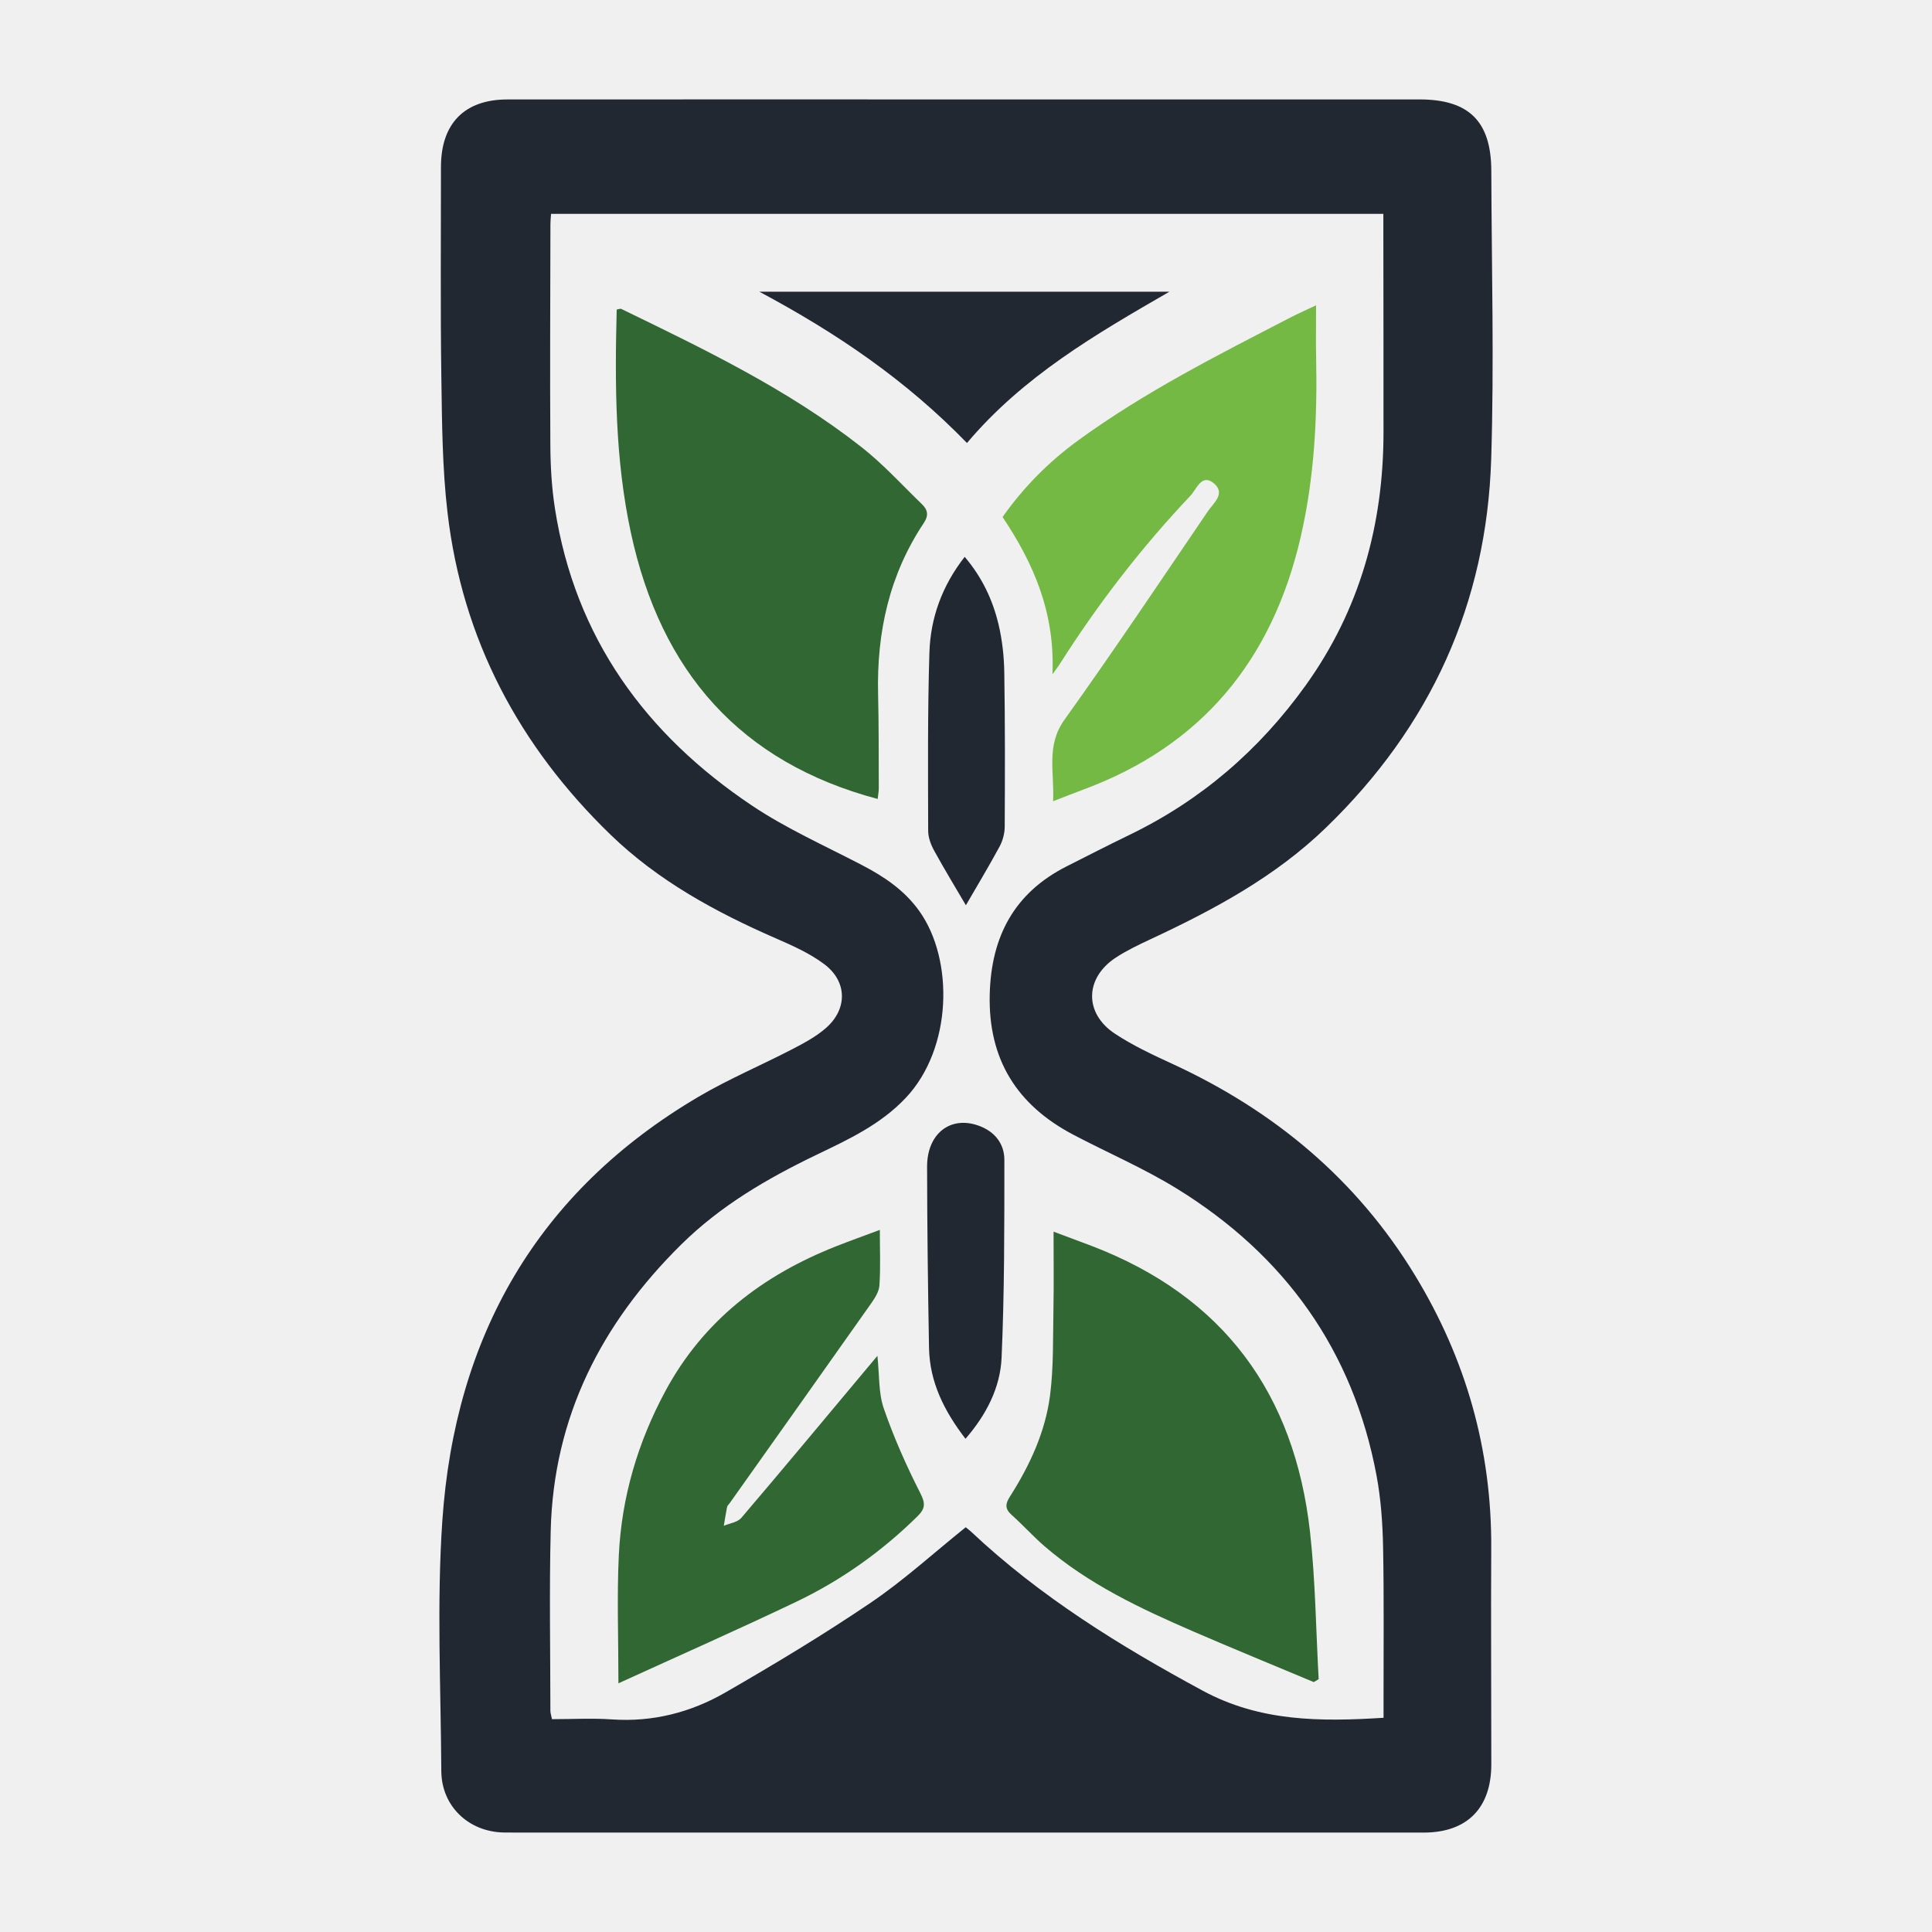
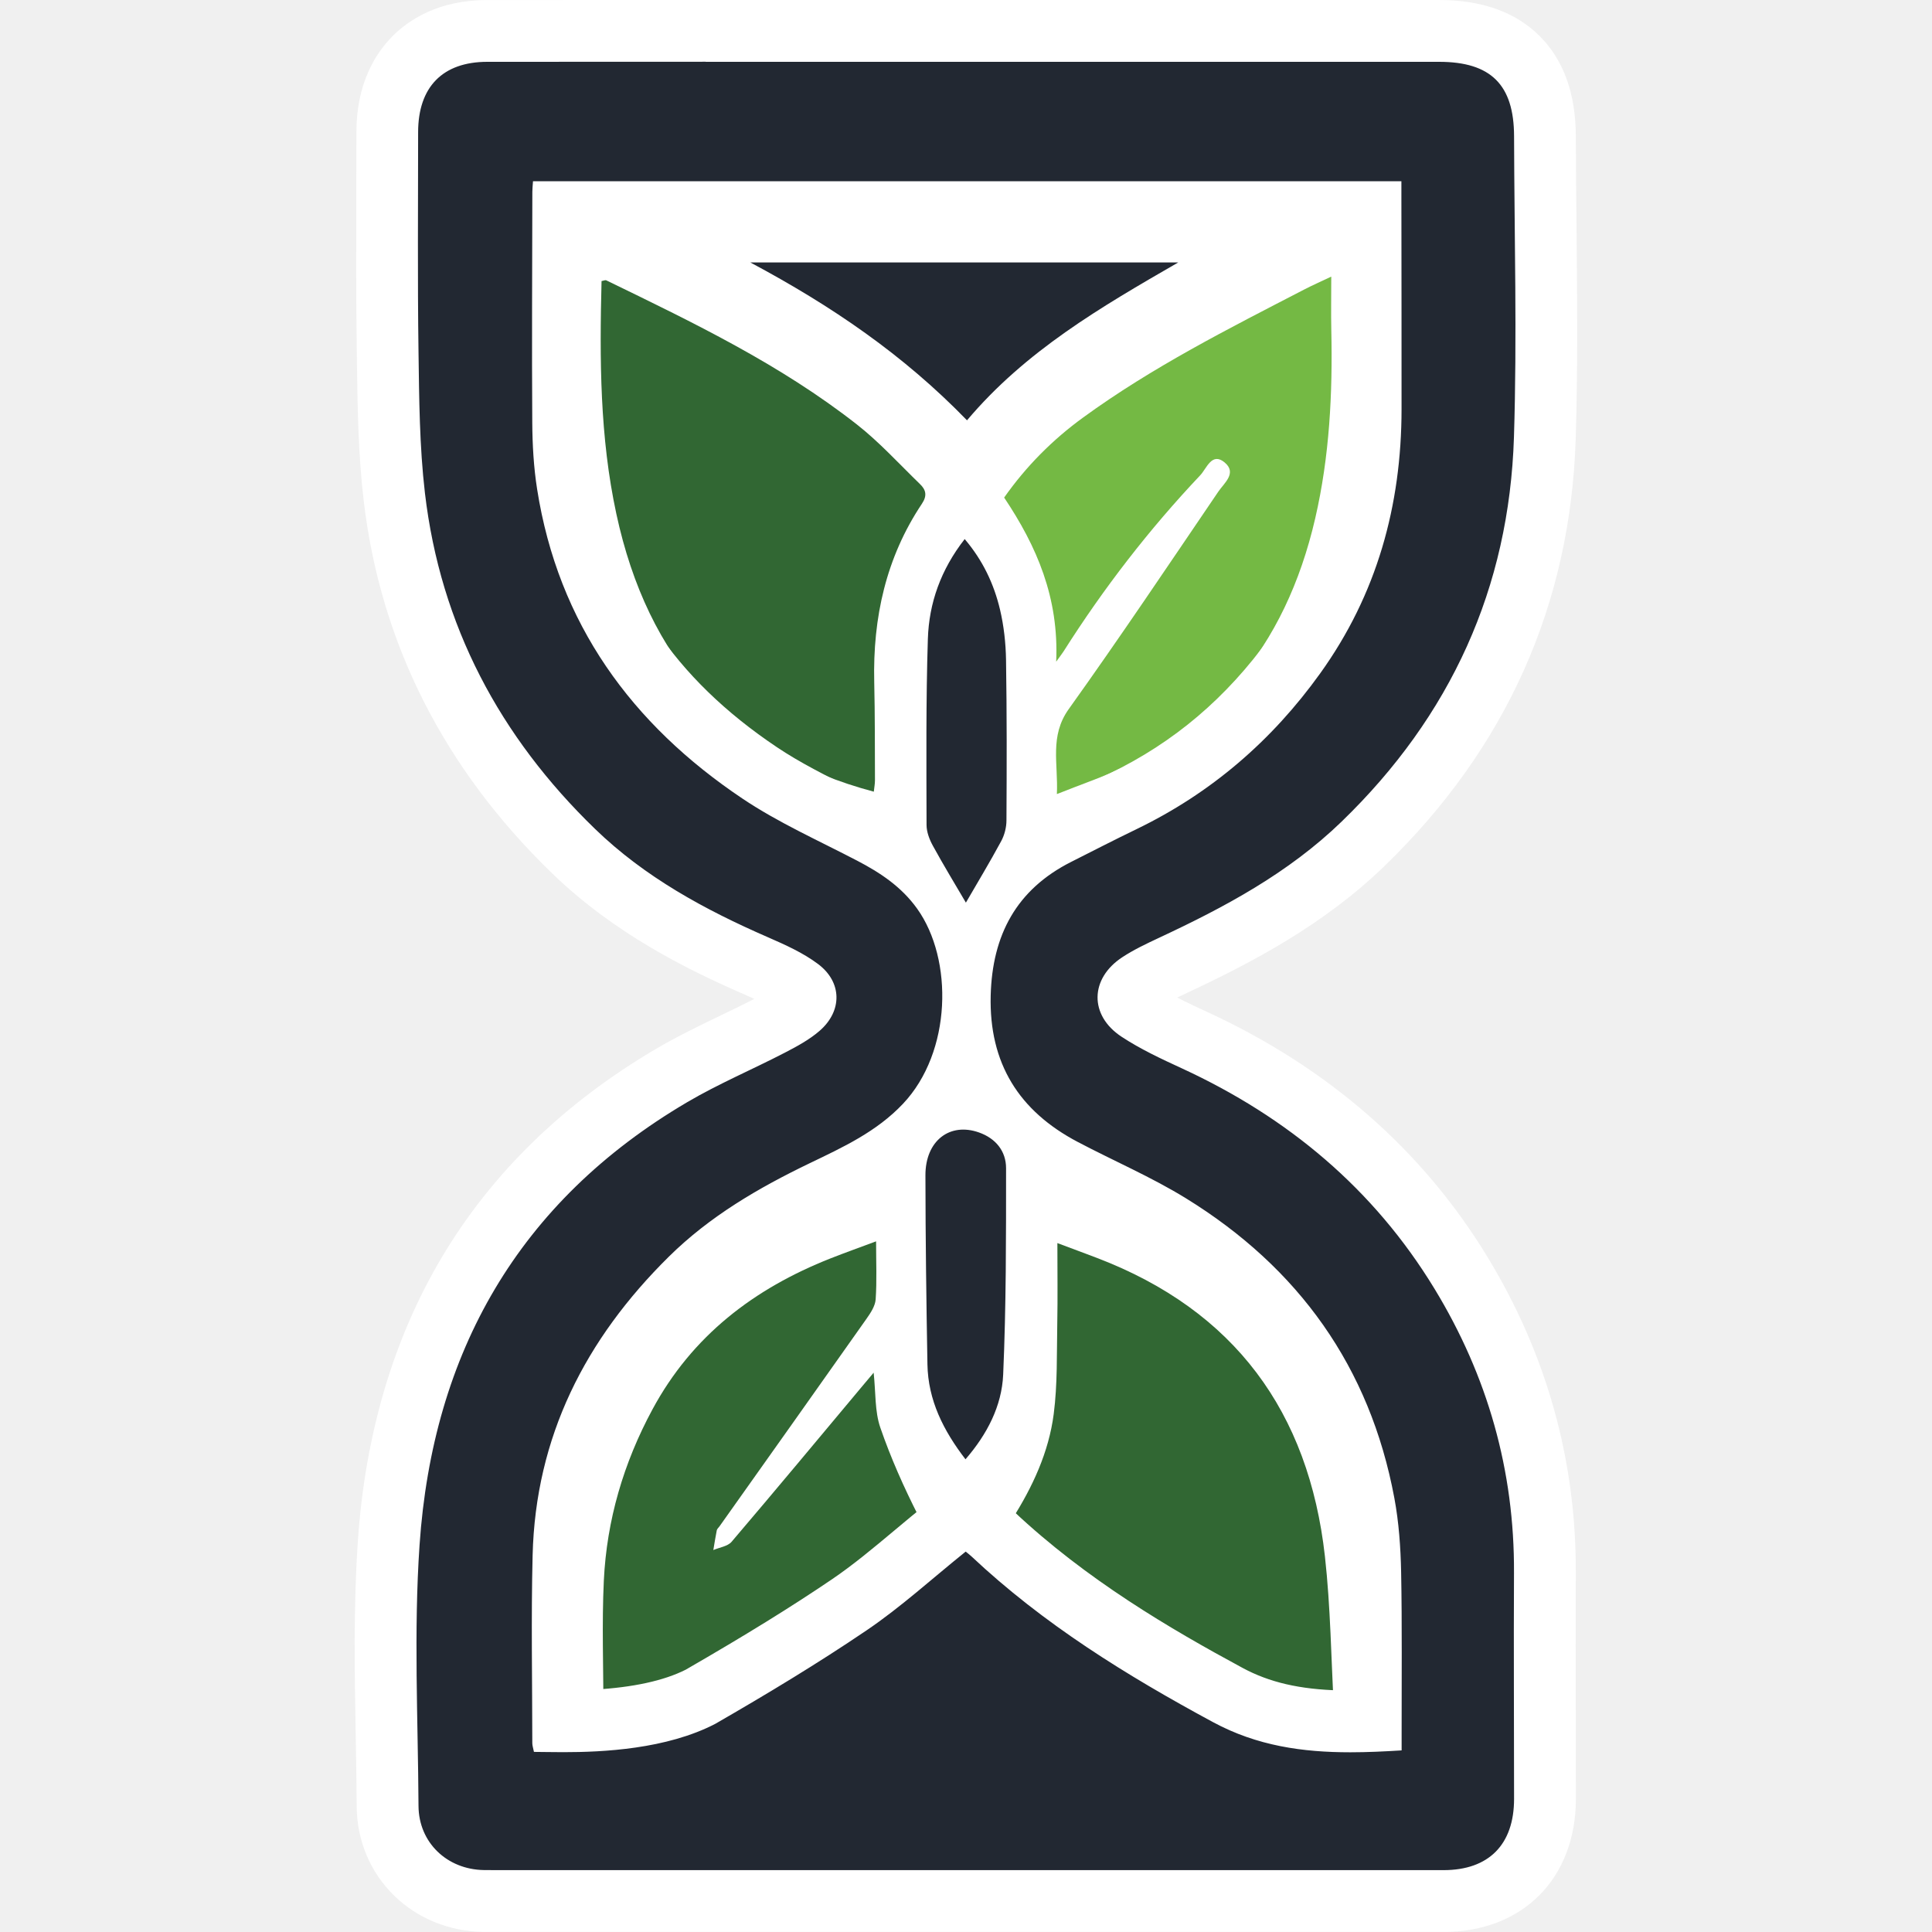
<svg xmlns="http://www.w3.org/2000/svg" id="Layer_1" data-name="Layer 1" viewBox="0 0 500 500">
  <defs>
    <style>
      .cls-1 {
        fill: #316733;
      }

-       .cls-1, .cls-2, .cls-3 {
+       .cls-1, .cls-2, .cls-3, .cls-4 {
        stroke-width: 0px;
      }

      .cls-2 {
        fill: #222832;
      }

      .cls-3 {
+         fill: #fff;
+       }
+ 
+       .cls-4 {
        fill: #74b944;
      }
    </style>
  </defs>
-   <path class="cls-1" d="M227.14,206.77c-35.49-9.44-56.1-32.85-63.87-68.91-4.11-19.07-4.16-38.32-3.67-57.74.48-.08.92-.31,1.19-.17,21.52,10.45,43.11,20.81,62.15,35.75,5.61,4.4,10.49,9.79,15.66,14.79,1.46,1.41,1.83,2.85.46,4.89-8.88,13.31-12.19,28.23-11.81,44.2.19,8.12.15,16.24.18,24.36,0,.91-.18,1.82-.29,2.84Z" />
-   <path class="cls-1" d="M339.97,435.31c-10.38-4.35-20.8-8.61-31.13-13.08-13.64-5.91-27.09-12.22-38.49-22.04-2.98-2.57-5.62-5.53-8.56-8.15-1.77-1.58-1.6-2.88-.42-4.73,5.13-8.05,9.15-16.7,10.38-26.17.95-7.39.73-14.94.88-22.42.12-6.42.03-12.85.03-19.97,3.61,1.36,6.75,2.51,9.87,3.7,34.08,13.03,52.49,38.18,56.5,74,1.41,12.63,1.53,25.4,2.24,38.11-.43.26-.86.51-1.28.77Z" />
-   <path class="cls-3" d="M272.54,207.35c.36-7.58-1.86-14.37,2.94-21.08,12.69-17.74,24.84-35.89,37.11-53.95,1.42-2.09,4.7-4.61,1.55-7.24-3.17-2.63-4.45,1.52-6.03,3.18-12.68,13.41-23.95,28-33.89,43.67-.35.55-.75,1.06-1.85,2.58.7-15.88-4.82-28.63-12.91-40.7,5.47-7.76,12.01-14.33,19.54-19.82,17.22-12.55,36.12-22.07,54.9-31.79,1.94-1,3.93-1.88,6.7-3.19,0,4.98-.08,9.12.01,13.25.34,15.72-.43,31.29-3.99,46.7-7.41,32.11-25.8,54.06-56.07,65.31-2.43.9-4.84,1.87-8.02,3.09Z" />
-   <path class="cls-1" d="M227.7,318.29c0,5.23.21,9.83-.11,14.41-.12,1.67-1.27,3.39-2.3,4.85-12.11,17.18-24.29,34.32-36.45,51.47-.23.32-.59.61-.67.97-.33,1.62-.57,3.26-.85,4.89,1.53-.66,3.55-.91,4.52-2.04,10.91-12.79,21.65-25.73,32.44-38.62.82-.98,1.64-1.95,2.79-3.33.54,4.96.26,9.58,1.65,13.61,2.59,7.51,5.85,14.84,9.46,21.93,1.37,2.7,1.27,4-.73,5.98-9.27,9.14-19.76,16.58-31.46,22.17-15.13,7.22-30.47,13.99-45.94,21.06,0-11.72-.41-22.46.1-33.16.72-15.02,4.9-29.2,12.06-42.49,9.84-18.25,25.19-29.95,44.14-37.44,3.62-1.43,7.28-2.73,11.33-4.25Z" />
+   <path class="cls-3" d="M160.79,68.63c-2.56,2.57-5.13,5.13-7.69,7.7,22.25,2.87,44.5,5.73,66.75,8.6-.79-1.57-1.68-3.08-2.69-4.52-3-4.27-6.13-8.55-9.71-12.37-4.74-5.07-10.71-8.85-16.31-12.89l8.6,6.65c-.28-.23-.49-.44-.71-.72l6.65,8.6-.17-.29,4.28,10.15c-.08-.17-.13-.34-.17-.53l1.52,11.3c-.03-.16-.03-.33-.02-.5l-1.52,11.3c.02-.16.06-.31.12-.46l-4.28,10.15c.06-.15.14-.3.24-.43l-6.65,8.6c.17-.22.34-.39.55-.57l-8.6,6.65c.41-.31.83-.55,1.3-.75l-10.15,4.28c.71-.28,1.43-.47,2.19-.58l-11.3,1.52c2.38-.24,4.88,0,7.27.09,2.68.11,5.36.26,8.04.46,5.2.38,10.39.9,15.57,1.47,10.47,1.14,20.93,2.45,31.45,3.16,21.28,1.44,42.62.89,63.92.21,2.87-.09,5.74-.16,8.61-.3,6.47-.31,12.94-1.23,19.31-2.3,2.66-.45,5.23-1.16,7.74-2.16,5.74-2.28,11.35-4.84,17.02-7.27-3.38,1.43-6.77,2.86-10.15,4.28,2.49-1.05,5.01-1.95,7.68-2.39l-52.28-52.28c-5.76,16.99-11.81,33.95-18.67,50.53l4.28-10.15c-.52,1.23-1.1,2.41-1.89,3.49l6.65-8.6c-.5.64-1.05,1.19-1.69,1.69l8.6-6.65c-.68.47-1.39.86-2.14,1.2l10.15-4.28c-4.04,1.68-8.42,2.7-12.6,3.98s-8.52,2.6-12.78,3.9-8.52,2.6-12.78,3.9c-4.27,1.31-8.55,2.85-12.99,3.48,3.77-.51,7.53-1.01,11.3-1.52-1.86.23-3.7.25-5.56,0,3.77.51,7.53,1.01,11.3,1.52-4.11-.63-7.89-2.32-11.77-3.74s-7.91-2.59-11.98-3.48c-2.03-.44-4.08-.82-6.14-1.12-5.65-.84-11.34-1.7-17.04-2.19-4.15-.35-8.32-.43-12.47-.22-4.75.24-9.61,1.38-14.36.77,3.77.51,7.53,1.01,11.3,1.52-1.13-.18-2.21-.47-3.28-.89l10.15,4.28c-1.31-.57-2.51-1.29-3.64-2.15l8.6,6.65c-2.61-2.05-4.71-4.61-6.76-7.19l-8.6-6.65c-4.88-3.11-10.15-4.79-15.8-5.04-3.77-1.01-7.53-1.01-11.3,0-5.66.26-10.92,1.94-15.8,5.04l-8.6,6.65c-2.22,2.87-4.43,5.73-6.65,8.6-3.11,4.88-4.79,10.15-5.04,15.8-1.27,5.65-1.01,11.3.76,16.95.17,1.24.43,2.46.81,3.65.18.59.4,1.17.63,1.75,1.56,3.96,3.15,8.02,5.04,11.84.5,1,1.06,1.97,1.68,2.9,2.69,4.07,5.76,7.9,8.92,11.61,1.66,1.95,3.53,3.71,5.52,5.3,4.82,3.85,9.72,7.91,15.08,11.06s10.52,5.39,15.75,8.15c2.74,1.44,5.43,2.99,7.97,4.76,2.25,1.56,4.37,3.31,6.62,4.88,1.21.85,2.47,1.65,3.79,2.32.36.18.72.35,1.08.52,3.46,1.58,7.33,3.24,10.89,4.59.75.28,1.5.54,2.28.72,5.11,1.2,10.43,1.87,15.7,1.98,1.82.04,3.63,0,5.43.22l-11.3-1.52c.96.14,1.87.33,2.77.69l-10.15-4.28c.67.3,1.28.66,1.87,1.1l-8.6-6.65c.57.46,1.07.95,1.52,1.52-2.22-2.87-4.43-5.73-6.65-8.6.34.47.62.95.85,1.48l-4.28-10.15c.15.42.26.82.33,1.26l-1.52-11.3c.03.33.03.64,0,.97l1.52-11.3c-.05.34-.13.64-.24.97l4.28-10.15c-.2.48-.45.9-.76,1.32l6.65-8.6c-.98,1.24-2.23,2.23-3.25,3.43-5.56,6.55-9.44,11.49-11.65,20.02s-2.05,15.36-.03,24.15c2.02,7.2,5.66,13.45,10.93,18.75,3.85,4.14,8.41,7.07,13.68,8.79,5.06,2.66,10.52,3.88,16.37,3.66,7.67-.02,14.82-1.96,21.45-5.8,14.09-7.89,28.03-16.03,41.83-24.41,4.95-2.67,8.93-6.32,11.92-10.95,3.76-4.1,6.29-8.92,7.61-14.45,1.77-5.65,2.02-11.3.76-16.95-.26-5.66-1.94-10.92-5.04-15.8-2.22-2.87-4.43-5.73-6.65-8.6-5.3-5.27-11.55-8.91-18.75-10.93l-11.3-1.52c-7.67.02-14.82,1.96-21.45,5.8-13.8,8.38-27.75,16.52-41.83,24.41,20.81,8.47,41.62,16.93,62.43,25.4l-.06-.28,1.52,11.3c-.03-.27-.04-.51-.02-.78l-1.52,11.3c.05-.26.11-.48.2-.73l-4.28,10.15c.15-.33.33-.62.54-.92l-6.65,8.6c.62-.8,1.37-1.47,2.08-2.17.41-.4.79-.81,1.16-1.25,1.16-1.46,2.3-2.93,3.42-4.42,1.2-1.49,2.37-3,3.5-4.54.13-.21.26-.41.38-.63.08-.14.15-.29.2-.45l4.28-10.15c.08-.27.15-.53.21-.8,2.2-9.27,1.82-10.37.78-18.08-1.15-8.53-.84-7.33-5.37-17.07-.25-.53-.52-1-.85-1.48l-6.65-8.6c-.11-.14-.22-.28-.34-.41-.2-.22-.41-.44-.63-.64-1.48-1.36-3.57-2.79-4.86-3.79s-3.21-2.65-4.9-3.74c-.25-.16-.52-.31-.79-.45-.16-.08-.32-.16-.49-.23l-10.15-4.28c-.62-.24-1.23-.42-1.89-.55-5.08-.98-10.35-1.78-15.57-1.86-1.59-.02-3.18-.02-4.76-.19,3.77.51,7.53,1.01,11.3,1.52-1.5-.2-2.93-.6-4.33-1.17l10.15,4.28c-3.63-1.57-6.7-4.07-9.84-6.42s-6.76-4.52-10.37-6.42c-7.18-3.76-14.76-6.91-21.23-11.88,2.87,2.22,5.73,4.43,8.6,6.65-2.62-2.05-5.03-4.34-7.09-6.96l6.65,8.6c-1.44-1.89-2.67-3.9-3.61-6.08l4.28,10.15c-.76-1.85-1.3-3.76-1.57-5.74-23.68,13.78-47.36,27.57-71.03,41.35,4.68,5.89,9.89,10.18,16.3,14.52.75.51,1.53.94,2.35,1.32,3.85,1.81,8.11,4.01,12.42,5.07,4.58,1.13,9.33,1.62,14.04,1.92,1.16.07,2.33.03,3.49-.05,4.41-.32,8.76-.92,13.2-.96,4.47-.04,8.94.25,13.37.84-3.77-.51-7.53-1.01-11.3-1.52,4.96.69,9.87,1.75,14.66,3.22s9.16,3.61,13.92,4.8c.59.15,1.18.27,1.78.38,4.14.72,8.47,1.26,12.65,1.71,1.31.14,2.64.14,3.95.02,4.14-.38,8.36-1.04,12.46-1.66.62-.09,1.24-.2,1.86-.33,1.32-.27,2.61-.62,3.9-.99,5.03-1.46,10.03-3.05,15.04-4.58,5.13-1.57,10.25-3.13,15.38-4.7s9.99-2.71,14.73-4.63c3.66-1.49,7.58-2.87,11.08-4.73,1.99-1.05,3.89-2.82,5.52-4.08,1.37-1.06,3.86-2.68,5.36-4.26.14-.14.26-.29.39-.44,1.2-1.52,2.39-3.06,3.57-4.61,1.23-1.5,2.42-3.04,3.55-4.62.55-.83,1.01-1.71,1.42-2.62,1.92-4.35,3.76-8.75,5.52-13.17,1.92-4.83,3.81-9.68,5.65-14.55,4.21-11.1,8.22-22.27,12.03-33.51,2.02-7.53,2.02-15.06,0-22.6-2.02-7.2-5.66-13.45-10.93-18.75-5.3-5.27-11.55-8.91-18.75-10.93-7.53-2.02-15.06-2.02-22.6,0-2.45.4-4.8,1.19-7.09,2.14-5.57,2.31-11.07,4.77-16.62,7.12l10.15-4.28c-3.33,1.38-6.74,2.31-10.31,2.8,3.77-.51,7.53-1.01,11.3-1.52-5.14.67-10.35.7-15.53.86-5.45.17-10.91.34-16.36.46-10.9.25-21.81.33-32.71,0s-21.64-1.18-32.42-2.36c-10.69-1.17-21.37-2.52-32.11-3.18-2.92-.18-5.85-.31-8.78-.36-5.14-.1-9.2.56-14.83,1.56-.48.09-.96.18-1.43.33-.21.07-.4.15-.6.22l-10.15,4.28c-.15.06-.29.13-.43.2-.18.1-.35.2-.52.3-.12.08-.24.16-.35.25l-8.6,6.65c-.13.13-.26.24-.39.37-1.19,1.48-2.35,2.98-3.48,4.5-1.29,1.41-2.44,2.91-3.46,4.51-4.32,6.76-4.36,9.73-5.27,16.48s-1.64,9.99.84,17.7l.1.27,4.28,10.15c.93,1.69,2.09,3.22,3.49,4.59,1.14,1.48,2.28,2.96,3.43,4.43,2.68,2.98,6.17,5.21,9.49,7.44,1.09.73,2.19,1.43,3.24,2.23l-8.6-6.65c2.35,1.84,4.45,3.94,6.29,6.28-2.22-2.87-4.43-5.73-6.65-8.6,1.4,1.83,2.62,3.77,3.65,5.83,3.78,6.39,8.86,11.47,15.25,15.25,4.88,3.11,10.15,4.79,15.8,5.04,5.65,1.27,11.3,1.01,16.95-.76,7.2-2.02,13.45-5.66,18.75-10.93,2.56-2.57,5.13-5.13,7.69-7.7,4.14-3.85,7.07-8.41,8.79-13.68,2.66-5.06,3.88-10.52,3.66-16.37.22-5.85-1-11.31-3.66-16.37-1.71-5.27-4.64-9.83-8.79-13.68l-8.6-6.65c-6.63-3.84-13.78-5.78-21.45-5.8l-11.3,1.52c-7.2,2.02-13.45,5.66-18.75,10.93h0Z" />
+   <path class="cls-3" d="M279.92,339.05c.02-.82.07-1.64.17-2.45l-1.52,11.3c.28-2.05.81-4.01,1.6-5.92l-4.28,10.15c.77-1.77,1.72-3.41,2.89-4.95l-6.65,8.6c2.87-3.65,5.76-6.81,8.53-10.84.26-.38.5-.77.71-1.19.87-1.7,2.02-4.75,2.33-5.49.07-.17,1.83-3.83,2.33-5.63.05-.18.08-.35.11-.53l1.52-11.3.02-.25c0-1.93-.76-5.92-.78-6.12-.78-5.81-.35-3.84-.85-5.96-.86-3.63-2.38-7.26-4.44-10.43-.8-1.24-5.78-7.76-6.79-8.76l-8.6-6.65c-.08-.08-.18-.14-.28-.19-1.67-.86-3.39-1.6-5.18-2.2-1.72-.88-3.5-1.63-5.32-2.22l-11.3-1.52c-5.85-.22-11.31,1-16.37,3.66-3.6,1.01-6.73,2.83-9.38,5.46-4.63,3-8.28,6.97-10.95,11.92-2.54,3.5-5.1,7-7.74,10.43l6.65-8.6c-5.81,7.5-12.1,14.67-19.61,20.51l8.6-6.65c-5.22,4.02-10.97,7.25-16.52,10.77-4.12,2.61-7.92,5.53-11.78,8.51-3.6,2.78-7.2,5.51-10.49,8.65-1.97,1.88-3.85,3.86-5.63,5.92-.93,1.08-1.83,2.19-2.71,3.32-3.02,3.87-6.13,7.71-8.96,11.73-3.17,4.51-5.9,9.34-8.12,14.39-3.99,9.07-7.9,18.01-9.76,27.77-2.02,7.53-2.02,15.06,0,22.6,2.02,7.2,5.66,13.45,10.93,18.75,5.3,5.27,11.55,8.91,18.75,10.93,7.53,2.02,15.06,2.02,22.6,0,2.4-.45,4.78-1.03,7.11-1.77,1.1-.35,2.18-.73,3.25-1.15,4.43-1.71,8.81-3.58,13.13-5.54,7.62-3.45,14-8.74,20.52-13.91,7.42-5.89,13.26-13.41,19.54-20.42,3.52-3.93,7.19-7.75,11.37-10.98l-8.6,6.65c3.26-2.48,6.77-4.62,10.53-6.24l-10.15,4.28c2.94-1.24,5.99-2.14,9.15-2.56-3.77.51-7.53,1.01-11.3,1.52,2.33-.28,4.65-.29,6.97,0l-11.3-1.52c2.15.32,4.21.9,6.21,1.74l-10.15-4.28c3.08,1.36,5.85,3.24,8.52,5.28l-8.6-6.65c8.41,6.52,16.48,13.54,24.48,20.56s15.92,14.27,23.65,21.65c4.41,4.21,8.77,8.47,13.07,12.78,10.71,10.72,26.73,14.96,41.35,10.93,7.2-2.02,13.45-5.66,18.75-10.93,5.27-5.3,8.91-11.55,10.93-18.75.7-1.66,1.25-3.37,1.62-5.14.95-4.48,1.38-9.1,1.91-13.64.11-.93.2-1.86.23-2.8.07-1.81,0-3.63-.21-5.43-.52-4.56-1.07-9.15-1.86-13.67-.16-.93-.36-1.86-.59-2.77-.44-1.77-1-3.52-1.65-5.22-1.56-4.12-3.36-8.16-5.11-12.2-.41-.94-.83-1.88-1.29-2.8-1.65-3.38-3.6-6.61-5.67-9.75-6-9.09-12.77-17.74-19.64-26.17-4.74-5.82-9.76-11.41-15.03-16.75-5.94-6.02-12.21-11.72-18.76-17.07-3.85-4.14-8.41-7.07-13.68-8.79-5.06-2.66-10.52-3.88-16.37-3.66-5.85-.22-11.31,1-16.37,3.66-5.27,1.71-9.83,4.64-13.68,8.79-2.22,2.87-4.43,5.73-6.65,8.6-3.84,6.63-5.78,13.78-5.8,21.45l1.52,11.3c2.02,7.2,5.66,13.45,10.93,18.75,13.9,11.37,26.49,24.29,37.49,38.49l-6.65-8.6c6.16,7.98,12.35,16.34,16.34,25.66l-4.28-10.15c1.53,3.65,2.66,7.43,3.22,11.35l-1.52-11.3c.4,3.03.45,6.06.09,9.09l1.52-11.3c-.35,2.58-1.01,5.08-2.02,7.48,23.68-6.25,47.36-12.5,71.03-18.75-17.4-17.42-35.63-34-54.63-49.67-4.98-4.11-10.04-8.04-15.18-11.97-2.2-1.68-4.47-3.28-6.94-4.54-4.36-2.22-8.91-4.15-13.54-5.72-1.31-.45-2.65-.76-4.02-.99-5.66-.94-12.28-2.28-18.27-1.63-4.27.46-8.61,1.03-12.85,1.74-.52.09-1.03.19-1.54.3-1.36.3-2.7.69-4.01,1.14-4.53,1.59-8.96,3.59-13.33,5.55-1.24.56-2.45,1.17-3.64,1.84-5.3,2.98-9.99,7.01-14.76,10.72-2.11,1.64-4.1,3.41-6,5.29-8.75,8.67-15.77,19.04-25.57,26.64,2.87-2.22,5.73-4.43,8.6-6.65-3.89,2.97-8.13,5.43-12.64,7.35l10.15-4.28c-3.86,1.61-7.85,2.8-11.96,3.56,17.43,17.43,34.85,34.85,52.28,52.28,1.07-5.62,2.73-11.09,4.93-16.36l-4.28,10.15c2.84-6.7,6.52-13.01,10.97-18.77-2.22,2.87-4.43,5.73-6.65,8.6,4.23-5.43,9.09-10.33,14.53-14.56l-8.6,6.65c7.51-5.79,16.1-9.97,23.66-15.7,6.42-4.87,12.76-9.62,18.34-15.42,3.14-3.27,6.08-6.74,8.88-10.29,5.38-6.82,10.62-13.72,15.72-20.74-16,6.51-32,13.02-48,19.53l.25.08-10.15-4.28c.14.06.27.14.39.24-2.87-2.22-5.73-4.43-8.6-6.65l.14.16-6.65-8.6.11.18-4.28-10.15c.06.13.11.27.13.41l-1.52-11.3c.03.25.02.47,0,.72l1.52-11.3c-.07.37-.17.72-.3,1.08l4.28-10.15c-.29.66-.64,1.26-1.08,1.84l6.65-8.6c-3.11,3.79-6.29,7.54-9.07,11.59-1.9,2.77-3.01,5.96-4.3,9.03s-2.75,5.97-3.43,9.18c-1.08,5.11-1.89,10.35-1.99,15.57-.22,5.85,1,11.31,3.66,16.37,1.71,5.27,4.64,9.83,8.79,13.68,3.85,4.14,8.41,7.07,13.68,8.79,5.06,2.66,10.52,3.88,16.37,3.66l11.3-1.52c7.2-2.02,13.45-5.66,18.75-10.93l6.65-8.6c3.84-6.63,5.78-13.78,5.8-21.45h0Z" />
+   <path class="cls-1" d="M226.15,204.89c-37.03-9.85-58.53-34.27-66.64-71.9-4.29-19.89-4.34-39.99-3.83-60.25.5-.08.96-.32,1.24-.18,22.45,10.9,44.98,21.72,64.85,37.3,5.85,4.59,10.95,10.22,16.33,15.43,1.53,1.48,1.91,2.97.48,5.1-9.27,13.88-12.72,29.45-12.33,46.12.2,8.47.15,16.94.19,25.42,0,.95-.19,1.9-.3,2.96Z" />
+   <path class="cls-1" d="M343.88,443.35c-10.83-4.54-21.71-8.98-32.48-13.65-14.24-6.17-28.27-12.75-40.16-23-3.11-2.68-5.86-5.77-8.93-8.5-1.85-1.64-1.67-3.01-.44-4.94,5.35-8.4,9.55-17.42,10.83-27.31,1-7.71.77-15.59.92-23.4.13-6.7.03-13.41.03-20.84,3.77,1.41,7.04,2.62,10.29,3.86,35.56,13.59,54.77,39.83,58.95,77.22,1.47,13.18,1.6,26.5,2.34,39.76-.45.27-.89.53-1.34.8Z" />
+   <path class="cls-4" d="M273.52,205.5c.37-7.91-1.94-14.99,3.07-21.99,13.24-18.51,25.92-37.45,38.72-56.29,1.48-2.19,4.91-4.81,1.61-7.55-3.3-2.75-4.65,1.59-6.29,3.32-13.23,13.99-24.99,29.21-35.36,45.56-.36.57-.79,1.1-1.93,2.69.73-16.57-5.03-29.87-13.47-42.47,5.7-8.1,12.53-14.96,20.39-20.68,17.97-13.1,37.69-23.03,57.28-33.17,2.02-1.05,4.1-1.96,6.99-3.33,0,5.19-.08,9.51.01,13.83.36,16.4-.45,32.65-4.16,48.72-7.73,33.5-26.92,56.41-58.5,68.14-2.54.94-5.05,1.95-8.37,3.23Z" />
+   <path class="cls-1" d="M226.73,321.25c0,5.45.22,10.26-.11,15.03-.12,1.74-1.33,3.54-2.4,5.06-12.64,17.93-25.34,35.81-38.03,53.7-.24.34-.62.64-.69,1.01-.34,1.69-.6,3.4-.89,5.1,1.6-.69,3.71-.95,4.72-2.13,11.38-13.35,22.59-26.84,33.85-40.3.85-1.02,1.71-2.04,2.92-3.47.56,5.18.27,9.99,1.72,14.2,2.7,7.84,6.11,15.49,9.87,22.88,1.43,2.81,1.33,4.17-.76,6.23-9.67,9.54-20.62,17.3-32.82,23.13-15.78,7.53-31.79,14.6-47.94,21.97,0-12.23-.43-23.43.1-34.59.75-15.67,5.11-30.47,12.59-44.33,10.27-19.05,26.29-31.25,46.06-39.06,3.78-1.49,7.6-2.85,11.83-4.43Z" />
  <g>
-     <path class="cls-2" d="M250.1,25.73c39.08,0,78.16,0,117.25,0,12.82,0,18.56,5.68,18.6,18.46.07,24.87.75,49.76-.03,74.61-1.18,37.44-15.71,69.22-42.74,95.38-13.21,12.78-28.98,21.21-45.35,28.86-3.09,1.44-6.2,2.92-9.05,4.78-8.06,5.28-8.26,14.42-.21,19.72,4.69,3.09,9.87,5.5,14.99,7.86,26.24,12.11,47.56,29.86,62.66,54.68,13.15,21.61,19.84,45.08,19.71,70.46-.1,18.69.02,37.37.02,56.06,0,11.34-6.28,17.67-17.5,17.67-77.9,0-155.8,0-233.7,0-1.45,0-2.9,0-4.34-.02-9.12-.15-16.14-6.8-16.2-15.9-.12-21.58-1.2-43.24.26-64.72,3.25-47.67,24.52-85.2,66.36-109.82,7.79-4.58,16.19-8.12,24.23-12.29,3.01-1.56,6.1-3.22,8.64-5.42,5.67-4.92,5.62-12.08-.39-16.58-3.72-2.79-8.13-4.76-12.44-6.64-15.64-6.82-30.5-14.9-42.85-26.85-23.64-22.89-38.36-50.5-42.2-83.34-1.36-11.58-1.43-23.33-1.6-35.01-.26-18.16-.09-36.32-.1-54.48,0-11.21,6.07-17.45,17.14-17.46,39.61-.03,79.22-.01,118.82-.01ZM249.93,395.25c.61.5,1.03.81,1.41,1.17,17.87,16.81,38.47,29.54,59.96,41.15,14.8,7.99,30.38,8.03,46.76,6.99,0-1.54,0-2.96,0-4.37-.02-13.29.14-26.58-.12-39.86-.12-6.14-.56-12.36-1.68-18.39-6.06-32.47-23.75-57.09-51.67-74.31-8.56-5.28-17.91-9.28-26.84-13.98-14.6-7.68-22.03-19.53-21.61-36.32.38-14.99,6.37-26.29,19.97-33.15,5.39-2.72,10.77-5.49,16.21-8.12,18.51-8.95,33.57-21.96,45.54-38.62,14.07-19.58,20.17-41.63,20.19-65.54.02-17.37-.03-34.73-.04-52.1,0-1.41,0-2.82,0-4.45-72.07,0-143.68,0-215.4,0-.07,1.06-.16,1.83-.16,2.6-.03,19.08-.14,38.16-.02,57.23.03,5.51.35,11.07,1.2,16.5,5.22,33.36,23.44,58.35,50.96,76.79,8.9,5.96,18.84,10.39,28.39,15.36,5.78,3.01,11.03,6.49,14.92,11.93,9,12.58,8.61,35.56-3.51,48.39-6.55,6.93-14.86,10.76-23.12,14.73-12.74,6.14-24.79,13.15-34.97,23.2-20.7,20.44-33.06,44.67-33.78,74.09-.38,15.52-.09,31.05-.08,46.57,0,.61.22,1.21.41,2.18,5.28,0,10.41-.29,15.49.06,10.61.74,20.48-1.82,29.48-7.02,12.73-7.34,25.36-14.94,37.52-23.18,8.56-5.8,16.27-12.85,24.6-19.54Z" />
-     <path class="cls-2" d="M250.25,114.65c-15.77-16.26-33.52-28.35-53.74-39.16,35.98,0,70.62,0,106.14,0-19.17,11.06-37.83,21.9-52.4,39.16Z" />
-     <path class="cls-2" d="M249.97,234.28c-2.63-4.49-5.53-9.25-8.21-14.13-.85-1.54-1.55-3.41-1.55-5.14-.03-15.37-.16-30.76.32-46.12.28-8.91,3.21-17.2,9.13-24.78,4.5,5.29,7.25,11.14,8.76,17.48.96,4.05,1.43,8.3,1.49,12.48.21,13.27.18,26.55.11,39.82,0,1.73-.49,3.64-1.31,5.16-2.85,5.27-5.95,10.41-8.74,15.23Z" />
-     <path class="cls-2" d="M249.87,372.36c-5.51-7.17-9.28-14.68-9.44-23.53-.28-15.63-.48-31.27-.5-46.91,0-8.55,6.02-13.21,13.31-10.61,4.14,1.48,6.69,4.62,6.69,8.87,0,17.07.03,34.15-.72,51.2-.34,7.77-3.96,14.77-9.35,20.99Z" />
+     <path class="cls-2" d="M128.9,492c-1.27,0-2.54,0-3.82-.02-14.04-.24-24.69-10.78-24.76-24.54-.03-6.1-.15-12.33-.25-18.35-.29-16.29-.59-33.13.55-49.77,3.68-53.84,28.29-94.53,73.17-120.94,5.36-3.15,10.92-5.83,16.3-8.42,3.1-1.49,6.31-3.03,9.35-4.61,2.82-1.46,5.52-2.92,7.46-4.6,1.03-.9,1.63-1.88,1.61-2.64-.02-.67-.6-1.48-1.57-2.21-3.07-2.3-6.97-4.08-11.38-6-13.97-6.09-31.95-14.96-47.07-29.6-26.7-25.84-42.31-56.72-46.42-91.77-1.37-11.7-1.53-23.52-1.68-34.96l-.03-2.39c-.19-13.63-.16-27.47-.13-40.84.01-5.37.03-10.74.03-16.11,0-16.16,9.92-26.21,25.88-26.22,18.94-.01,37.87-.02,56.81-.02,0,0,172.1,0,189.51,0,17.88,0,27.35,9.42,27.4,27.24.02,7.67.1,15.5.18,23.06.18,18.03.37,36.67-.21,55.06-1.28,40.72-17.1,76.05-47.03,105.02-14.88,14.41-32.58,23.71-49.49,31.61-2.74,1.28-5.85,2.74-8.44,4.43-1.75,1.14-2.79,2.54-2.79,3.73,0,1.12.94,2.39,2.6,3.47,4.53,2.98,9.87,5.45,14.59,7.62,29.76,13.73,52.92,33.97,68.86,60.16,14.56,23.93,21.87,50.07,21.73,77.71-.06,12.42-.04,25.07,0,37.3.02,7.05.03,14.1.03,21.15,0,16.31-10.06,26.44-26.26,26.44-81.28,0-244.27,0-244.27,0h-.43ZM255.02,395.39l.5.41c.4.32.86.69,1.35,1.15,19.44,18.29,41.68,31.35,60.88,41.72,8.75,4.72,18.52,6.83,31.71,6.83,1.67,0,3.4-.03,5.28-.1,0-3.01,0-6.02.02-9.04.02-9.64.05-19.6-.14-29.35-.13-6.9-.67-12.75-1.62-17.88-5.76-30.9-22.67-55.19-50.24-72.19-5.47-3.37-11.26-6.21-17.39-9.22-3.32-1.63-6.76-3.32-10.14-5.09-13.63-7.17-22.12-17.43-25.35-30.6-1.98,7.23-5.45,13.92-10.36,19.11-7.55,7.99-16.59,12.34-25.34,16.55l-1.13.54c-10.33,4.98-23.57,12.05-34.34,22.69-21.46,21.19-32.21,44.68-32.87,71.81-.28,11.28-.21,22.81-.14,33.97.02,2.93.04,5.85.05,8.78h.03c15.56,0,27.17-2.08,35.5-6.35,15.79-9.11,27.67-16.45,38.5-23.79,5.82-3.95,11.28-8.51,17.06-13.34,2.61-2.18,5.32-4.44,8.08-6.66l5.08-4.08,5.02,4.15ZM145.73,64.88c-.04,14.55-.08,29.6.02,44.39.04,6.08.41,11.33,1.15,16.04,4.87,31.12,21.13,55.56,49.72,74.72,6.39,4.28,13.36,7.77,20.73,11.45,2.67,1.33,5.42,2.71,8.13,4.12,5.74,2.99,13.01,7.38,18.38,14.89,2.91,4.06,5,8.77,6.31,13.8,3.3-12.65,11.16-22.17,23.46-28.38l3.96-2.01c4.26-2.16,8.66-4.4,13.07-6.53,17.66-8.54,32.63-21.24,44.5-37.76,13.14-18.3,19.54-39.14,19.57-63.73.01-12.5,0-25.01-.02-37.51l-.02-13.49h-208.93c0,3.33-.02,6.66-.02,9.99Z" />
+     <path class="cls-3" d="M182.65,16c21.64,0,43.27,0,64.91,0,.85,0,1.69,0,2.54,0,23.3,0,46.6,0,69.91,0,17.48,0,34.95,0,52.43,0,13.38,0,19.37,5.92,19.4,19.26.07,25.95.79,51.92-.03,77.84-1.23,39.07-16.39,72.23-44.59,99.52-13.78,13.34-30.23,22.13-47.32,30.11-3.22,1.51-6.47,3.04-9.44,4.99-8.41,5.51-8.62,15.04-.21,20.58,4.89,3.22,10.29,5.74,15.64,8.2,27.38,12.63,49.62,31.16,65.37,57.05,13.72,22.55,20.7,47.03,20.56,73.51-.1,19.5.02,38.99.02,58.49,0,11.83-6.55,18.44-18.26,18.44-81.28,0-162.56,0-243.84,0-.27,0-.55,0-.82,0-1.24,0-2.48,0-3.71-.02-9.51-.16-16.84-7.1-16.9-16.59-.13-22.52-1.26-45.12.27-67.53,3.4-49.74,25.59-88.9,69.24-114.59,8.13-4.78,16.89-8.47,25.28-12.82,3.15-1.63,6.36-3.36,9.01-5.66,5.92-5.13,5.86-12.61-.41-17.3-3.88-2.91-8.49-4.97-12.98-6.93-16.32-7.11-31.83-15.54-44.71-28.01-24.67-23.88-40.02-52.69-44.04-86.95-1.41-12.08-1.49-24.34-1.66-36.53-.27-18.94-.1-37.89-.1-56.84,0-11.7,6.34-18.21,17.89-18.22,18.84-.01,37.69-.02,56.53-.02M138.18,453.39c.06,0,.12,0,.18,0,1.68,0,4.25.07,7.42.07,10.24,0,26.7-.77,39.33-7.33,13.29-7.66,26.46-15.59,39.15-24.19,8.93-6.05,16.97-13.41,25.66-20.39.64.52,1.07.85,1.47,1.22,18.64,17.54,40.14,30.83,62.56,42.93,11.39,6.15,23.23,7.79,35.51,7.79,4.37,0,8.79-.21,13.28-.49,0-1.61,0-3.08,0-4.56-.02-13.87.14-27.73-.13-41.59-.13-6.41-.58-12.9-1.76-19.19-6.32-33.88-24.78-59.57-53.91-77.53-8.94-5.51-18.69-9.68-28.01-14.59-15.23-8.01-22.99-20.37-22.54-37.9.4-15.64,6.65-27.43,20.84-34.59,5.63-2.84,11.23-5.73,16.91-8.47,19.32-9.34,35.03-22.91,47.51-40.29,14.68-20.43,21.05-43.44,21.07-68.38.02-18.12-.03-36.24-.04-54.36,0-1.47,0-2.94,0-4.65-75.2,0-149.91,0-224.74,0-.07,1.1-.17,1.91-.17,2.72-.03,19.91-.15,39.81-.02,59.72.04,5.75.36,11.55,1.25,17.22,5.45,34.81,24.45,60.88,53.17,80.13,9.28,6.22,19.66,10.84,29.62,16.03,6.03,3.14,11.51,6.77,15.57,12.45,9.39,13.12,8.98,37.11-3.67,50.49-6.83,7.23-15.51,11.23-24.12,15.37-13.3,6.41-25.87,13.72-36.48,24.2-21.6,21.33-34.5,46.6-35.25,77.31-.4,16.19-.09,32.4-.08,48.59,0,.63.23,1.27.43,2.28M182.65,0C163.81,0,144.96,0,126.11.01c-12.7,0-20.44,5.18-24.69,9.52-4.19,4.28-9.19,12.03-9.18,24.69,0,5.35-.01,10.7-.03,16.05-.03,13.42-.07,27.3.13,41.01l.03,2.38c.16,11.64.32,23.68,1.74,35.79,4.32,36.93,20.74,69.43,48.8,96.59,16.05,15.53,34.85,24.83,49.44,31.19,1,.43,1.96.86,2.88,1.28-2.77,1.43-5.62,2.79-8.61,4.24-5.53,2.66-11.25,5.41-16.9,8.73-23.79,14-42.42,32.13-55.36,53.88-12.54,21.08-19.85,45.78-21.74,73.4-1.16,16.98-.86,34-.56,50.45.11,6,.22,12.21.25,18.26.05,8.89,3.52,17.12,9.76,23.18,6.04,5.86,14.16,9.17,22.87,9.31,1.37.02,2.72.02,3.98.02h.41s.41,0,.41,0h27.09c72.25,0,144.5,0,216.75,0,20.49,0,34.25-13.84,34.26-34.44,0-7.06-.01-14.13-.03-21.19-.03-12.21-.05-24.83,0-37.22.15-29.14-7.55-56.7-22.9-81.91-16.78-27.57-41.12-48.85-72.34-63.26-2.54-1.17-5.28-2.44-7.91-3.8.68-.32,1.35-.64,2-.94,17.54-8.2,35.94-17.89,51.67-33.11,31.47-30.47,48.11-67.65,49.46-110.52.58-18.56.39-37.28.21-55.38-.08-7.55-.16-15.36-.18-23-.03-11.04-3.2-19.77-9.43-25.95C392.21,3.12,383.48,0,372.44,0c-17.48,0-34.95,0-52.43,0h-40.59s-29.31,0-29.31,0h-35s-32.46,0-32.46,0h0ZM153.74,62.89h192.95c0,1.83,0,3.67,0,5.5.02,12.29.04,25,.02,37.49-.02,22.85-5.93,42.17-18.06,59.07-11.23,15.64-24.8,27.16-41.48,35.22-4.46,2.16-8.89,4.4-13.17,6.57-1.33.67-2.66,1.35-3.99,2.02-8.34,4.21-14.99,9.85-19.87,16.76-6.33-8.7-14.52-13.66-20.97-17.02-2.77-1.44-5.55-2.84-8.25-4.18-7.14-3.57-13.89-6.94-19.86-10.95-26.63-17.85-41.77-40.52-46.27-69.31-.67-4.31-1.02-9.17-1.06-14.85-.09-14.77-.05-29.83-.02-44.39,0-.65,0-1.29,0-1.94h0ZM153.7,437.25c0-.2,0-.41,0-.61-.07-11.1-.14-22.57.14-33.73.61-24.96,10.59-46.65,30.5-66.31,9.93-9.8,22.42-16.47,32.19-21.17l1.12-.54c8.96-4.31,19.12-9.19,27.68-18.26,1.63-1.72,3.12-3.57,4.48-5.53,5.17,7.48,12.43,13.74,21.69,18.61,3.48,1.83,6.97,3.54,10.34,5.2,5.96,2.92,11.58,5.68,16.72,8.85,25.94,15.99,41.17,37.85,46.58,66.85.87,4.69,1.36,10.11,1.49,16.57.19,9.67.16,19.59.14,29.19,0,.37,0,.74,0,1.11-10.41-.26-18.27-2.09-25.2-5.83-18.74-10.12-40.43-22.84-59.2-40.5-.72-.67-1.36-1.19-1.82-1.56-.12-.1-.26-.21-.42-.34l-10.05-8.3-10.16,8.16c-2.82,2.27-5.56,4.55-8.2,6.76-5.62,4.7-10.93,9.14-16.42,12.86-10.61,7.19-22.29,14.41-37.83,23.38-5.67,2.86-13.64,4.6-23.76,5.17h0Z" />
  </g>
+   <path class="cls-2" d="M250.26,108.78c-16.46-16.97-34.97-29.58-56.08-40.86,37.54,0,73.69,0,110.75,0-20.01,11.54-39.47,22.85-54.67,40.86Z" />
+   <path class="cls-2" d="M249.97,233.6c-2.74-4.68-5.77-9.65-8.56-14.75-.88-1.61-1.62-3.56-1.62-5.36-.03-16.04-.17-32.09.34-48.12.29-9.3,3.35-17.94,9.53-25.86,4.7,5.52,7.57,11.62,9.14,18.24,1,4.23,1.49,8.67,1.56,13.02.22,13.85.19,27.7.11,41.55,0,1.81-.51,3.8-1.37,5.38-2.97,5.5-6.21,10.86-9.12,15.89Z" />
+   <path class="cls-2" d="M249.87,377.67c-5.75-7.48-9.68-15.31-9.85-24.56-.29-16.31-.5-32.63-.52-48.95-.01-8.92,6.28-13.78,13.89-11.07,4.32,1.54,6.98,4.83,6.98,9.25,0,17.81.03,35.64-.75,53.42-.36,8.11-4.13,15.41-9.75,21.9Z" />
+   <path class="cls-3" d="M179.06,63.45c-6.13-1.15-12.39-.87-18.36.97l3.16,2.41c.41-4.79-2.28-9.7-6.68-11.73-2.36-1.09-4.92-1.45-7.48-.99-1.22.22-2.35.69-2.97,1.85-.77,1.46.03,2.87.59,4.24.53,1.28,1.06,2.56,1.58,3.84s.94,3.04,1.93,4.07,2.58,1.24,3.81.57,1.94-1.86,2.7-2.92c1.54-2.17,2.88-4.55,3.84-7.03,1.05-2.72-.48-5.61-3.56-5.6-1.38,0-2.71.58-3.96,1.1-1.38.57-2.74,1.19-4.06,1.9-2.56,1.39-4.93,3.11-7.12,5.03s.67,5.52,3.03,3.93c1.9-1.29,3.92-2.41,6.06-3.25l-3.08-3.08c-.51,1.5-1.14,2.9-1.91,4.29-1.15,2.07,1.26,4.89,3.42,3.42l1.19-.81c1.11-.76,1.61-2.2.9-3.42-.65-1.1-2.3-1.66-3.42-.9l-1.19.81,3.42,3.42c.97-1.75,1.77-3.59,2.42-5.48.58-1.7-1.32-3.76-3.08-3.08-2.56,1-4.98,2.21-7.26,3.75l3.03,3.93c1.88-1.64,3.92-3.06,6.11-4.25.99-.54,2.01-1.05,3.06-1.48.59-.24,1.19-.48,1.8-.67.21-.06.45-.11.64-.17-.12.04-.72-.4-.14.03l-.9-.9c.08-.72.06-.79-.08-.22l-.06.16c-.15.4-.36.8-.55,1.18-.38.78-.79,1.55-1.23,2.3s-.9,1.48-1.4,2.2c-.21.3-.41.59-.63.88-.09.12-.18.24-.27.36-.31.32-.3.34.05.06h1.33l-.29-.07,1.1.64c.12.1-.03.04-.1-.22-.1-.38-.31-.76-.47-1.13-.31-.75-.62-1.51-.93-2.26-.28-.68-.56-1.36-.84-2.04-.16-.38-.31-.75-.47-1.13-.05-.12-.41-1.25-.38-.74l-.34,1.26.15-.26-.9.9c.68-.44,2.18-.27,2.98-.1,1.13.24,2.2.69,3.11,1.43,1.91,1.57,2.68,3.98,2.48,6.38-.14,1.61,1.71,2.86,3.16,2.41,5.09-1.57,10.46-1.95,15.7-.97,1.33.25,2.7-.37,3.08-1.75.33-1.22-.41-2.83-1.75-3.08h0Z" />
</svg>
